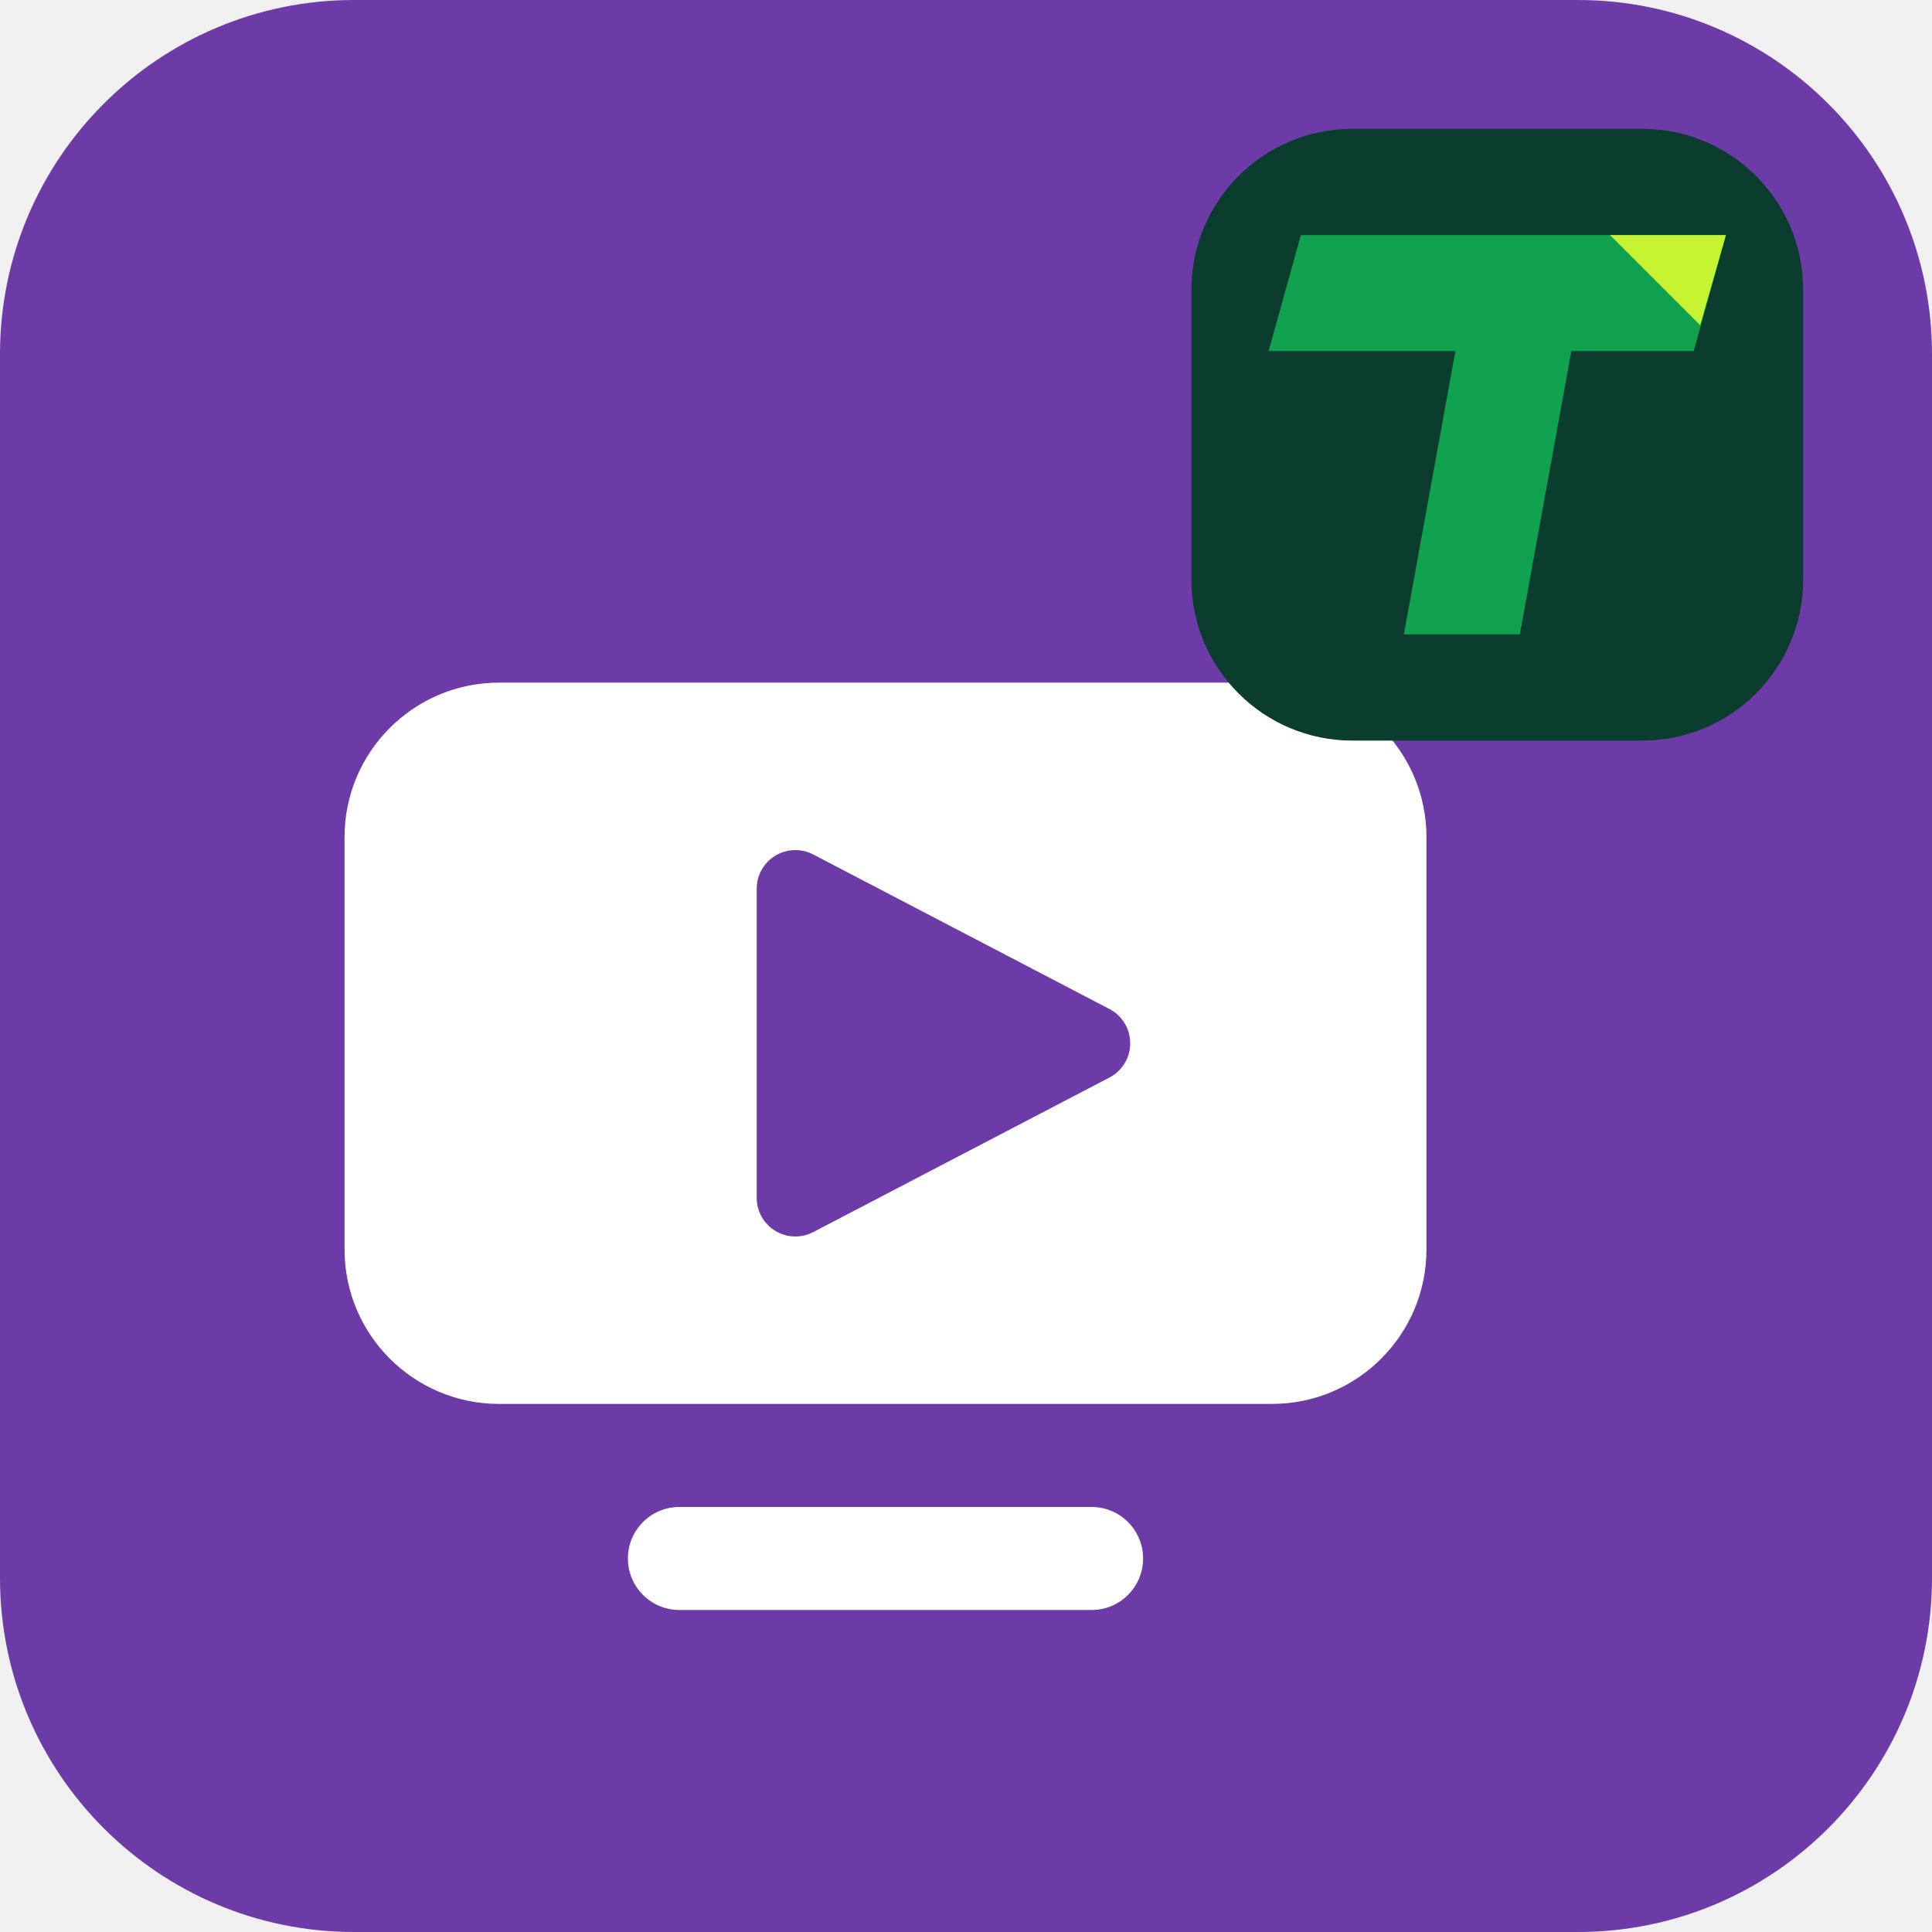
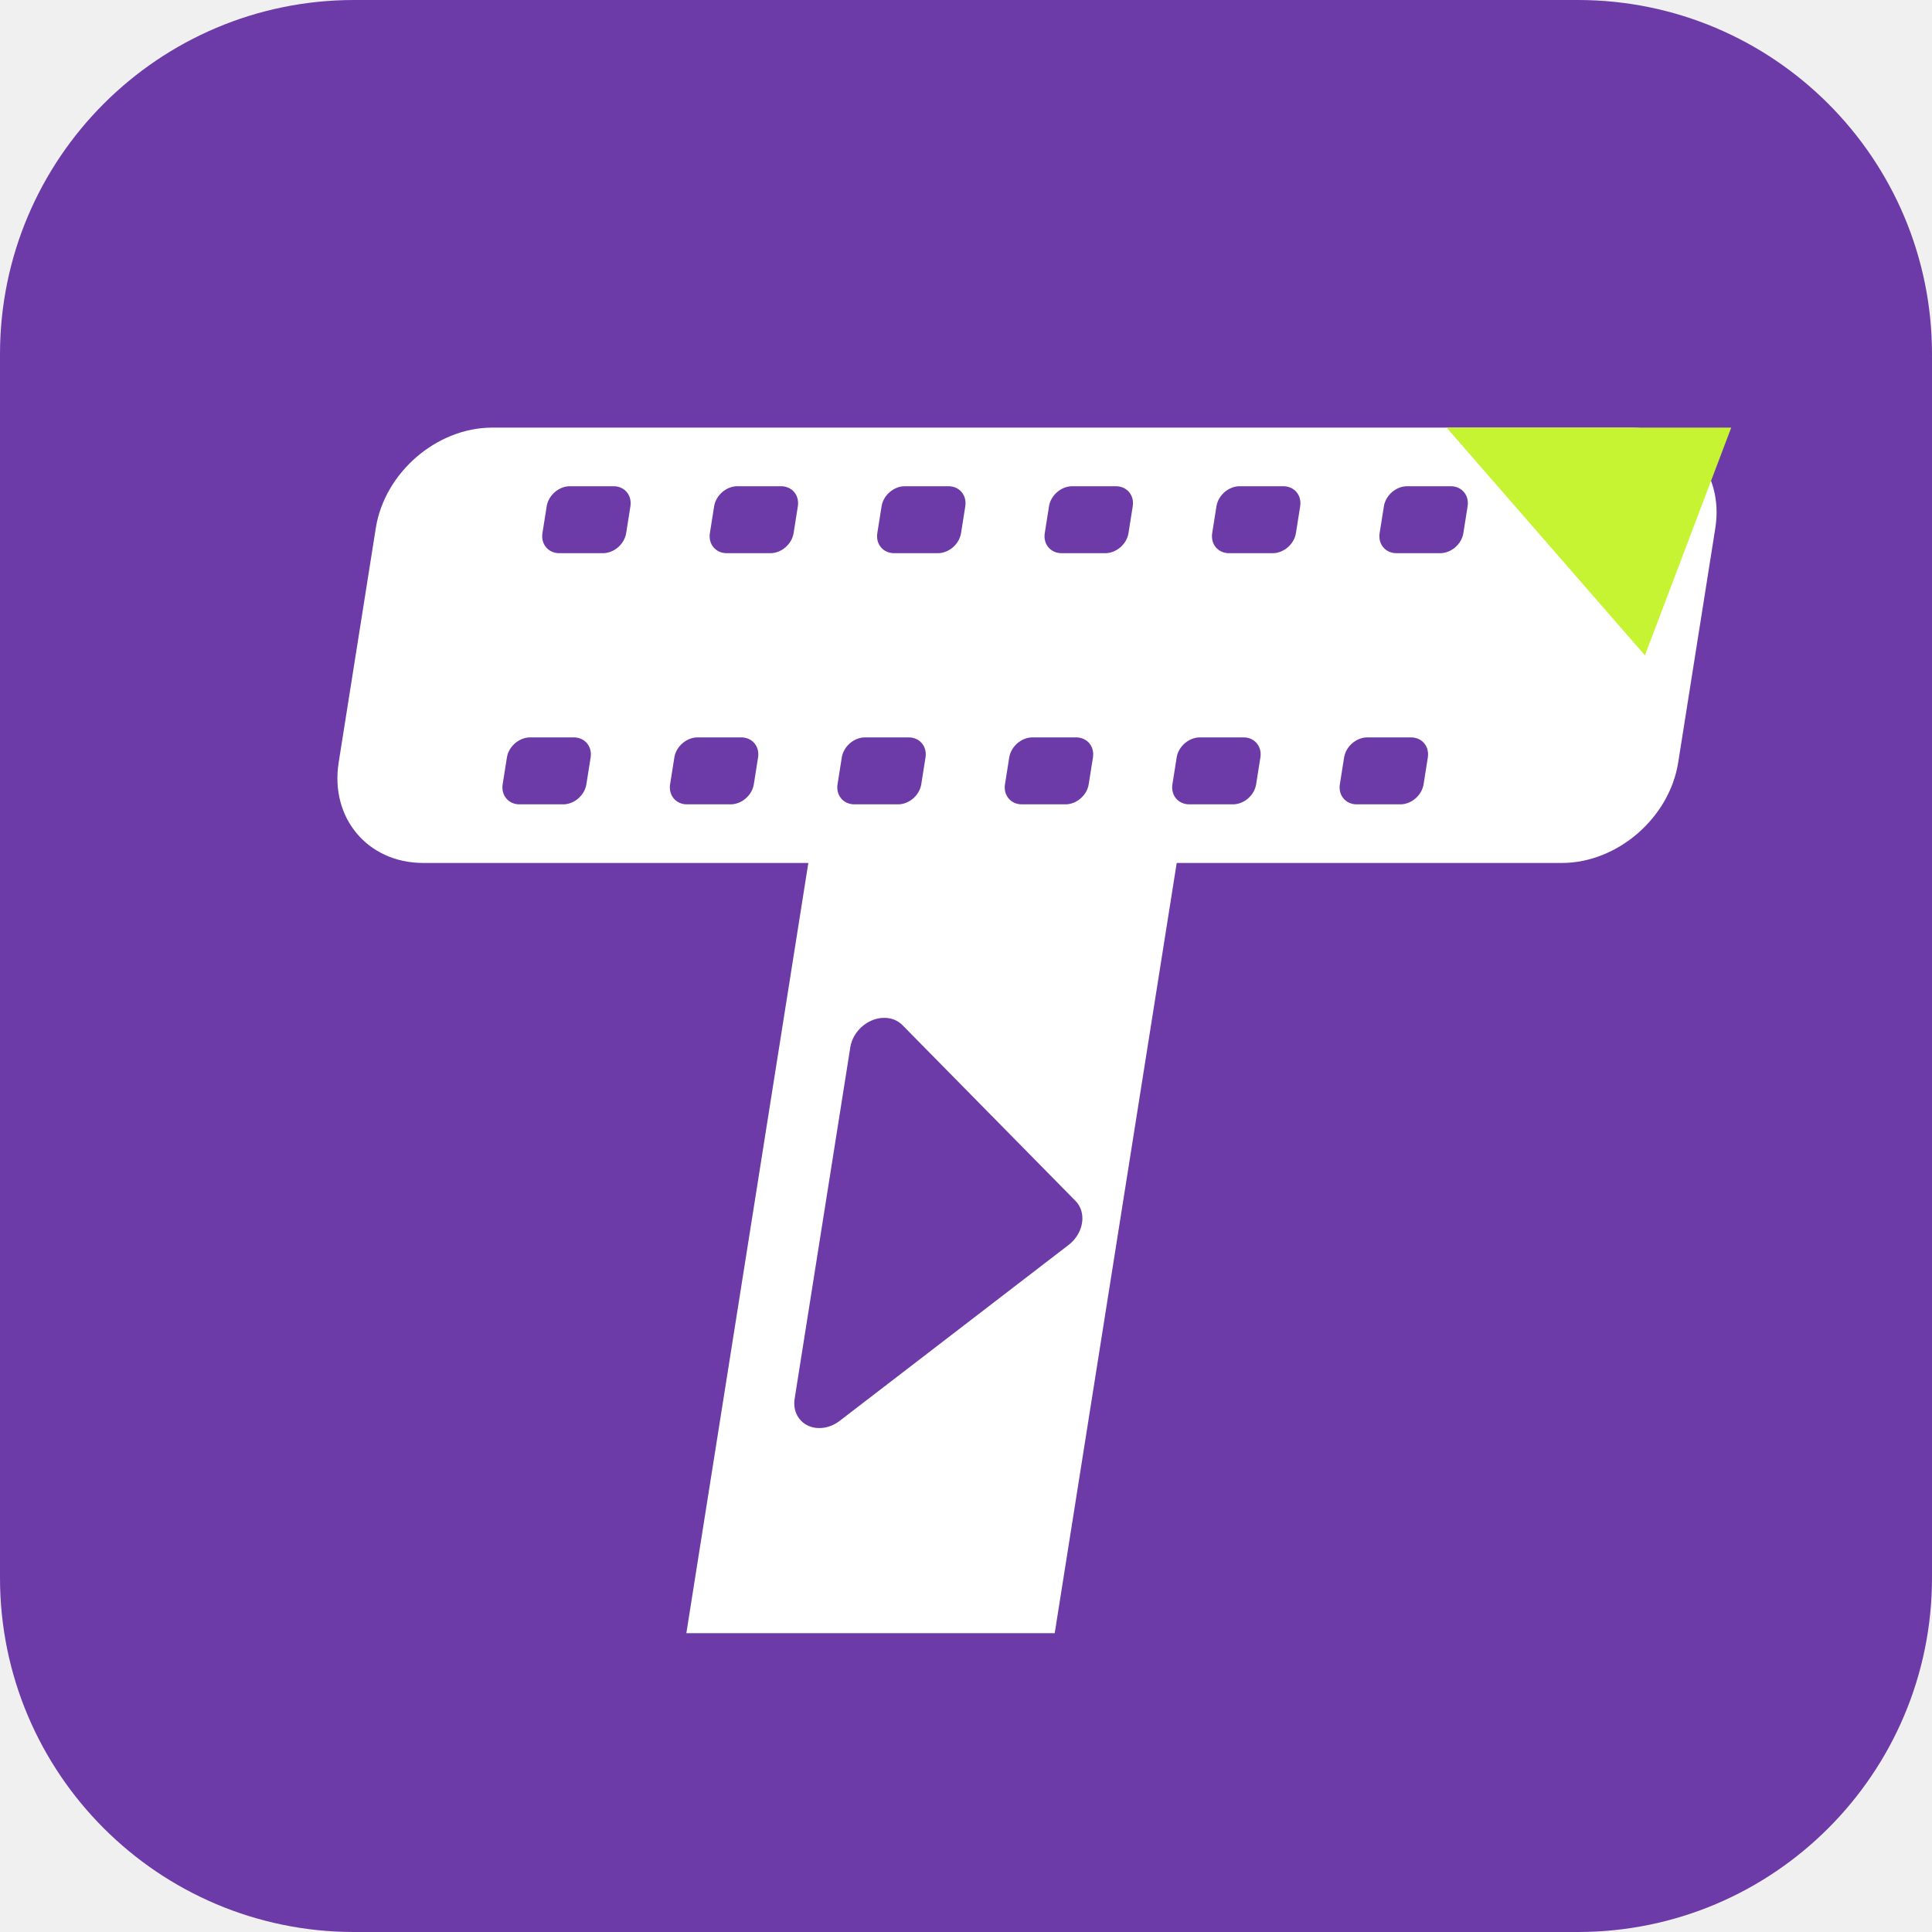
<svg xmlns="http://www.w3.org/2000/svg" viewBox="0 0 120 120">
  <rect width="120" height="120" rx="22" fill="#6D3BA8" />
-   <g transform="translate(55 68) scale(0.8) translate(-60 -60)">
-     <rect x="18" y="28" width="84" height="56" rx="12" fill="#FFFFFF" />
-     <path d="M53 44L76 56L53 68Z" fill="#6D3BA8" stroke="#6D3BA8" stroke-width="6" stroke-linejoin="round" />
-     <rect x="40" y="92" width="40" height="8" rx="4" fill="#FFFFFF" />
-   </g>
-   <rect x="74" y="8" width="38" height="38" rx="10" fill="#0B3D2E" />
-   <g transform="translate(93 27) scale(.4) translate(-60.5 -63)">
-     <path d="M30 32h66l-5 18H72l-8 44H46l8-44H25z" fill="#11A24F" />
-     <path d="M78 32h18l-4 14z" fill="#C6F432" />
+   <g transform="translate(60 64) scale(1.04) skewX(-9) translate(-60 -62)">
+     <rect x="20" y="26" width="80" height="26" rx="6" fill="#FFFFFF" />
+     <rect x="30" y="29.5" width="5" height="4" rx="1.2" fill="#6D3BA8" />
+     <rect x="30" y="44.5" width="5" height="4" rx="1.2" fill="#6D3BA8" />
+     <rect x="40" y="29.5" width="5" height="4" rx="1.2" fill="#6D3BA8" />
+     <rect x="40" y="44.5" width="5" height="4" rx="1.2" fill="#6D3BA8" />
+     <rect x="50" y="29.5" width="5" height="4" rx="1.2" fill="#6D3BA8" />
+     <rect x="50" y="44.5" width="5" height="4" rx="1.2" fill="#6D3BA8" />
+     <rect x="60" y="29.5" width="5" height="4" rx="1.2" fill="#6D3BA8" />
+     <rect x="60" y="44.5" width="5" height="4" rx="1.2" fill="#6D3BA8" />
+     <rect x="70" y="29.5" width="5" height="4" rx="1.2" fill="#6D3BA8" />
+     <rect x="70" y="44.5" width="5" height="4" rx="1.2" fill="#6D3BA8" />
+     <rect x="80" y="29.5" width="5" height="4" rx="1.2" fill="#6D3BA8" />
+     <rect x="80" y="44.5" width="5" height="4" rx="1.2" fill="#6D3BA8" />
+     <path d="M49 50H71V98H49Z" fill="#FFFFFF" />
+     <path d="M55 63L67 73.5L55 84Z" fill="#6D3BA8" stroke="#6D3BA8" stroke-width="3.5" stroke-linejoin="round" />
+     <path d="M83 26H100L97 39.6Z" fill="#C6F432" />
  </g>
</svg>
